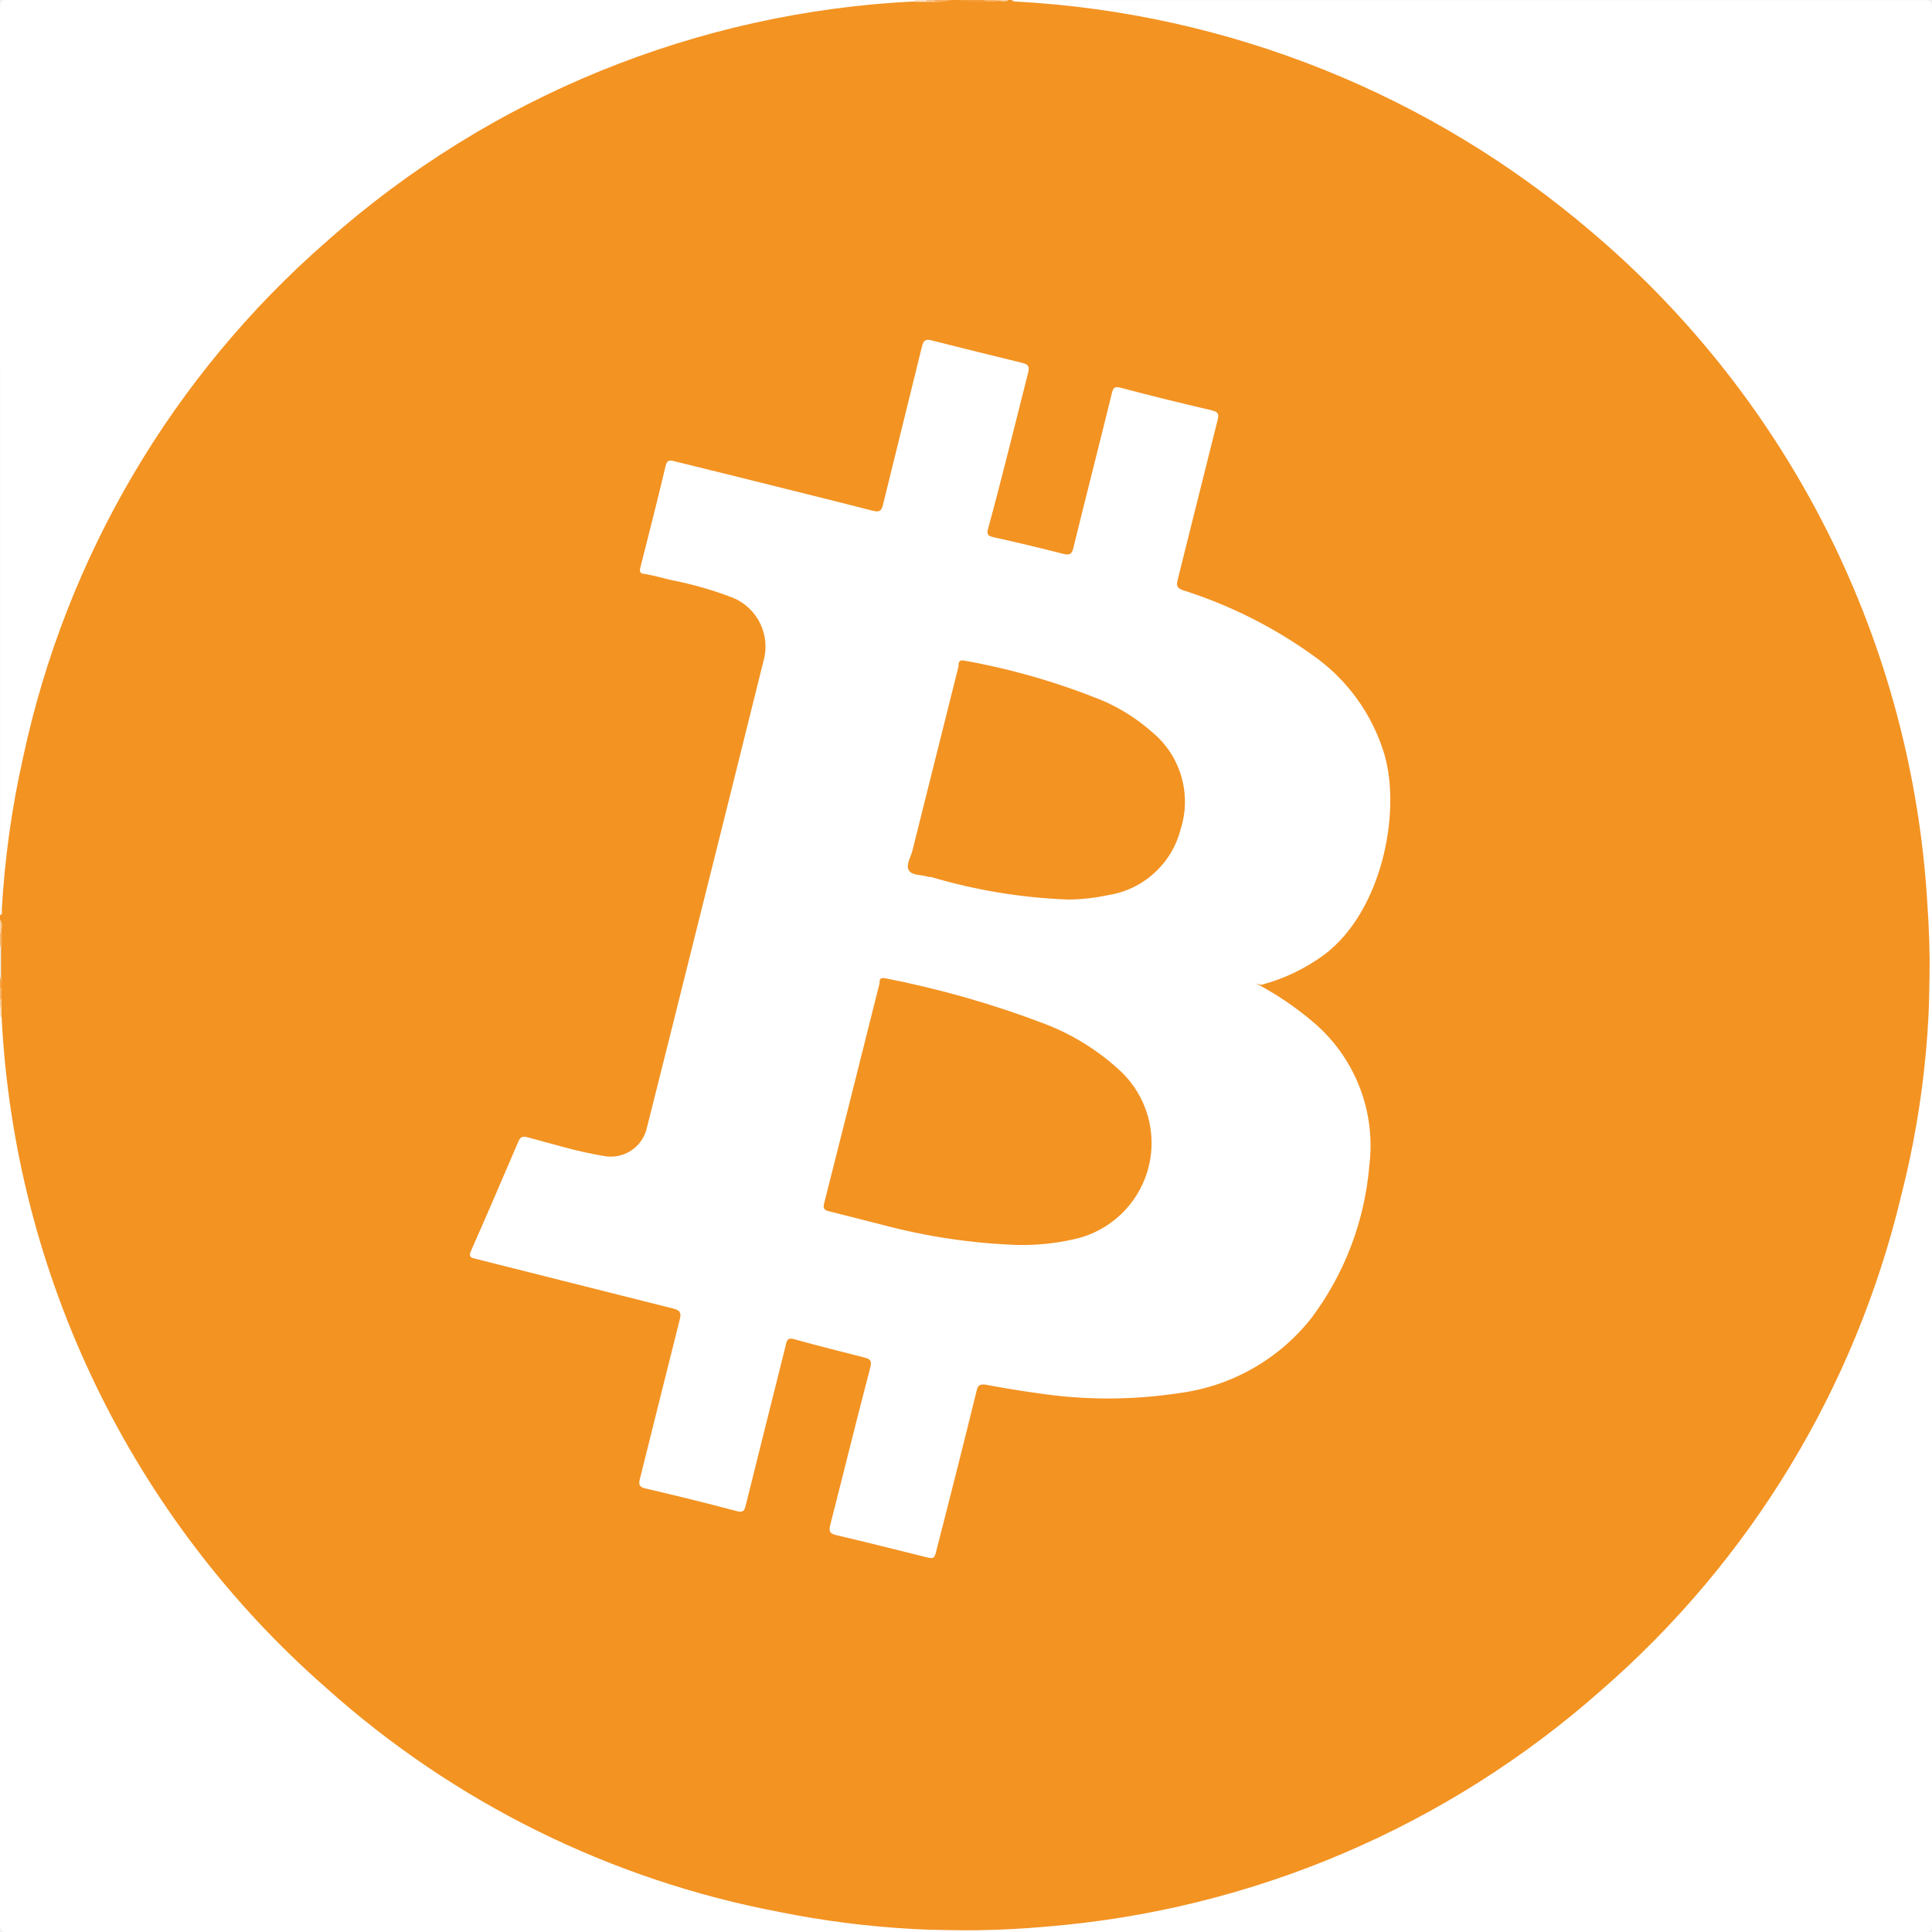
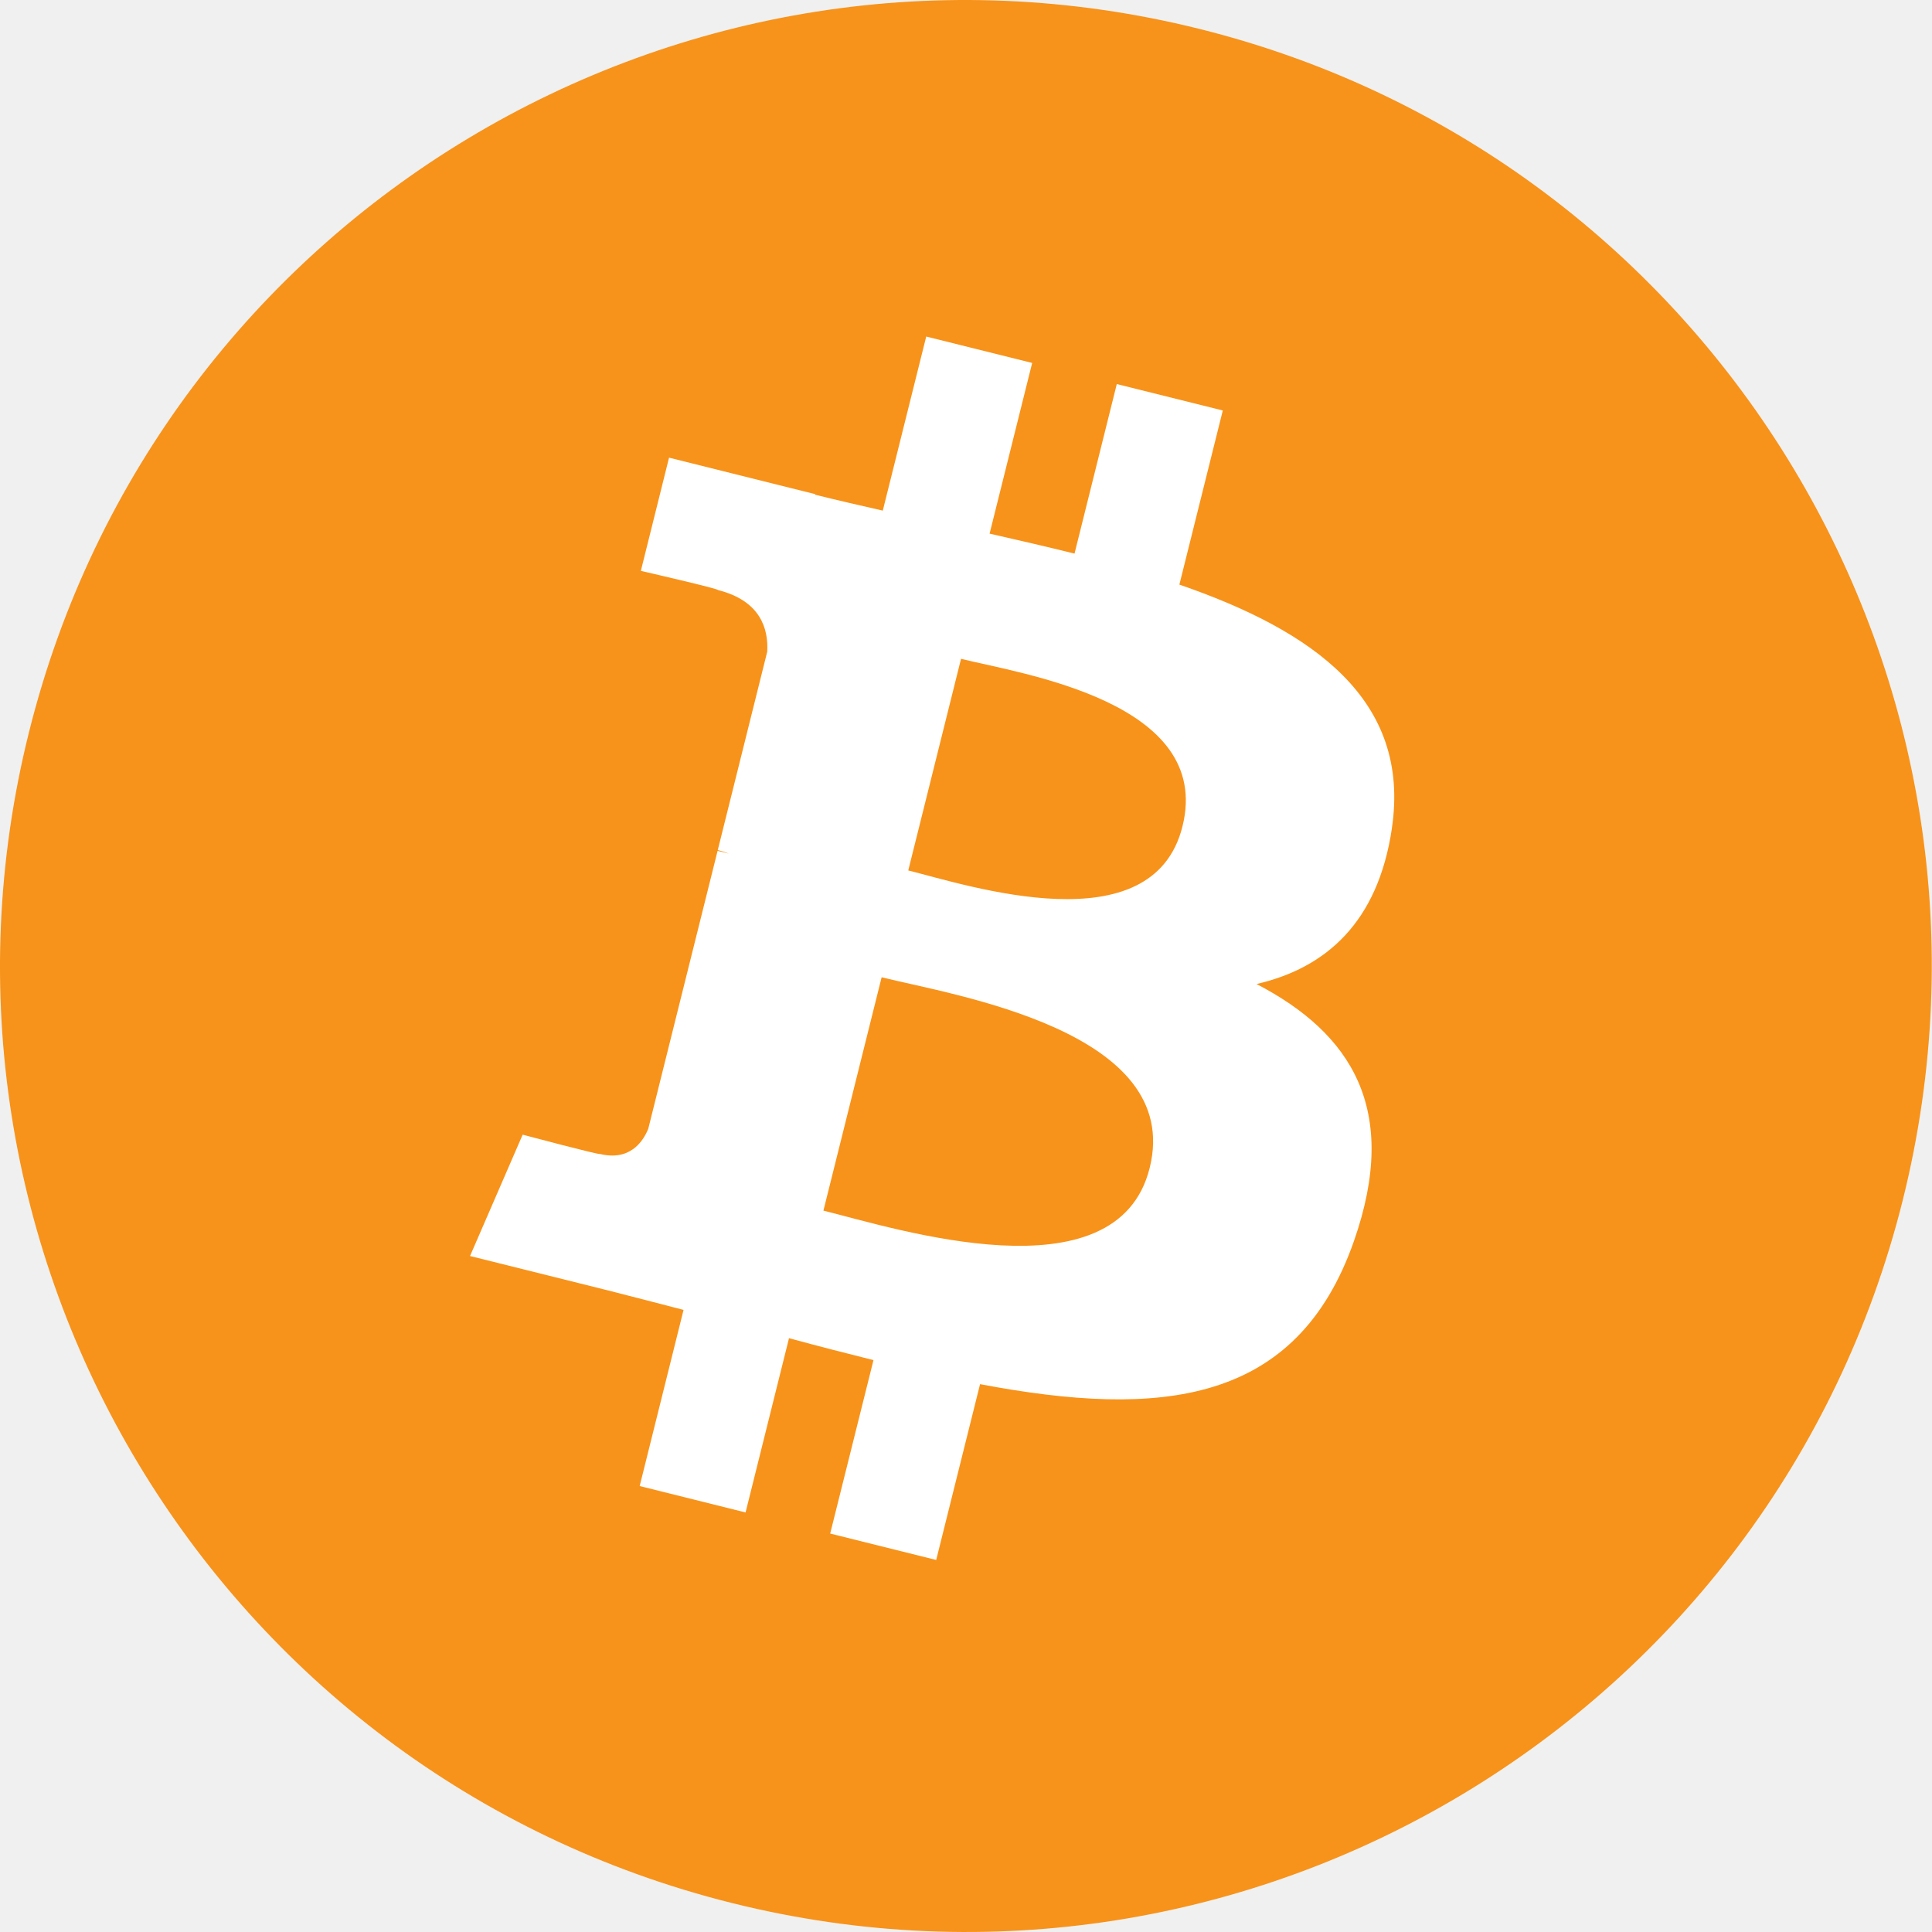
- <svg xmlns="http://www.w3.org/2000/svg" viewBox="0 0 96.65 96.65">
-   <defs>
-     <style>.bitcoin-logo-1{fill:#f39322}.bitcoin-logo-2{fill:#fff}</style>
-   </defs>
-   <g id="Layer_2" data-name="Layer 2">
-     <g id="Layer_1-2" data-name="Layer 1">
-       <path class="bitcoin-logo-1" d="M47.56 0H48a7.94 7.94 0 001.19 0h.56a2.52 2.52 0 00.67 0h.16a6.3 6.3 0 001.23.07 32.07 32.07 0 016.62.83 47.85 47.85 0 019.84 3.23 47.1 47.1 0 018.56 5 54.08 54.08 0 014.45 3.69 49.08 49.08 0 0110.88 15 48.58 48.58 0 013.62 11 40.57 40.57 0 01.65 4.24c.06.69.06 1.38.09 2.07.06 1.57 0 3.14 0 4.7a42.22 42.22 0 01-1.79 12.27 49.53 49.53 0 01-2.9 7.45 47.61 47.61 0 01-6.19 9.61 46.93 46.93 0 01-4 4.32 48.52 48.52 0 01-10 7.26 48 48 0 01-17.25 5.63c-1.07.13-2.14.14-3.21.19-1.35.06-2.71 0-4.06 0a42.13 42.13 0 01-12.56-1.85 49.94 49.94 0 01-7.67-3 48.41 48.41 0 01-8.79-5.55 46.64 46.64 0 01-5-4.56A49.27 49.27 0 012.21 63.36a44.33 44.33 0 01-2-9.17C.07 53.08.06 52 .05 50.83v-1.4a1.89 1.89 0 000-.58V47.4a2.9 2.9 0 000-.72A2.37 2.37 0 000 46v-.24a17.94 17.94 0 00.11-2.07 31.42 31.42 0 01.79-5.63 47.66 47.66 0 013-9.24A47.13 47.13 0 019 20a54.17 54.17 0 013.88-4.71A48.36 48.36 0 0132.33 2.53 50.75 50.75 0 0140.65.41a26.51 26.51 0 013.77-.32c.47 0 .94-.07 1.41 0h.93a3.07 3.07 0 00.8-.09z" />
-       <path class="bitcoin-logo-2" d="M.08 50.86a47.82 47.82 0 0016.24 33.58A47.1 47.1 0 0039 95.65a46.45 46.45 0 0013.36.73 47.68 47.68 0 0027.75-11.83 47.35 47.35 0 0015-24.74 45.78 45.78 0 001.31-14.56 47.74 47.74 0 00-16.8-33.65A48.3 48.3 0 0050.87.08c-.09 0-.2 0-.25-.07h45.65c.29 0 .38.05.38.36v95.9c0 .33-.06.39-.39.39H.4c-.35 0-.4-.09-.4-.42V50.86c0-.06.06-.06.08 0zM45.78.07a47.74 47.74 0 00-29.43 12 47.39 47.39 0 00-15.19 25.8A46.72 46.72 0 00.09 45.5c0 .1.05.22-.08.29Q0 23.08 0 .37C0 .07.07 0 .37 0h45.42c.06 0 .05.06-.01.07z" />
-       <path d="M49.26.08A3.86 3.86 0 0148 0h1.21s.06.08.05.08z" fill="#f59d38" />
-       <path d="M47.56 0a1.71 1.71 0 01-.81.07c-.06 0 0-.06 0-.07z" fill="#f8ae5b" />
-       <path d="M.07 46.67a1.31 1.31 0 01-.07.73v-.73q0-.07.07 0z" fill="#f8b365" />
-       <path d="M50.46 0c-.2.17-.43 0-.64.06s-.06 0 0-.06z" fill="#fbca93" />
-       <path d="M.07 46.67H0V46c.18.23.05.45.07.67z" fill="#fccf9d" />
-       <path d="M45.78.07V0h.56q.09 0 0 .06z" fill="#fdddba" />
-       <path d="M49.81 0v.07h-.56V0z" fill="#f9b56a" />
-       <path d="M0 48.85a.93.93 0 01.07.57H0z" fill="#f6a241" />
-       <path d="M0 49.41h.08V50H0z" fill="#f8b162" />
-       <path d="M.08 50.86H0v-.48c0-.06 0-.06.07 0z" fill="#fee1c1" />
-       <path d="M46.35.07V0h.41a.15.15 0 000 .07z" fill="#fac180" />
-       <path d="M.08 50.38H0V50h.08z" fill="#fbc991" />
-       <path class="bitcoin-logo-2" d="M62.84 49.2a15.59 15.59 0 012.83 1.91 8.1 8.1 0 012.83 7.22 14.76 14.76 0 01-2.89 7.6A10.08 10.08 0 0159 69.69a23.67 23.67 0 01-7.13 0c-.88-.12-1.75-.27-2.62-.43-.27 0-.33.06-.39.3a708.7 708.7 0 01-2 7.94c-.12.5-.12.5-.64.37-1.46-.36-2.91-.73-4.37-1.07-.35-.08-.4-.2-.31-.54.67-2.61 1.31-5.24 2-7.86.08-.32 0-.41-.3-.49-1.17-.29-2.33-.59-3.49-.91-.32-.09-.38 0-.44.29-.66 2.65-1.33 5.3-2 8-.07.3-.14.39-.47.3-1.52-.4-3-.77-4.56-1.13-.3-.08-.34-.18-.27-.47.67-2.67 1.33-5.35 2-8 .08-.32 0-.44-.3-.52l-9.93-2.5c-.27-.06-.34-.12-.21-.41.8-1.81 1.58-3.63 2.36-5.45.1-.23.2-.28.45-.22 1.25.33 2.49.72 3.78.93a1.85 1.85 0 002.21-1.44c.7-2.77 1.39-5.53 2.08-8.3q1.88-7.5 3.74-15a2.64 2.64 0 00-1.56-3.19 18.45 18.45 0 00-3.09-.88c-.43-.11-.85-.22-1.29-.3-.24 0-.27-.13-.21-.34.43-1.69.86-3.38 1.26-5.07.07-.3.21-.28.42-.23l3.28.81c2.22.56 4.44 1.1 6.66 1.67.35.09.44 0 .52-.33.64-2.63 1.3-5.25 1.94-7.88.08-.35.22-.39.53-.3 1.49.38 3 .75 4.48 1.11.33.08.38.2.3.51-.66 2.59-1.29 5.19-2 7.79-.08.28 0 .36.25.42 1.18.26 2.35.54 3.52.84.32.08.43 0 .5-.32.63-2.57 1.29-5.14 1.92-7.71.07-.3.15-.36.45-.28 1.52.4 3 .77 4.56 1.13.32.08.36.19.28.49-.67 2.65-1.32 5.3-2 8-.08.31 0 .41.28.51a23.14 23.14 0 016.44 3.22 9.32 9.32 0 013.63 5c.84 2.92-.13 7.83-3 10a9.39 9.39 0 01-3.17 1.52z" />
-       <path class="bitcoin-logo-1" d="M50.87 62.28a30.39 30.39 0 01-6.7-1l-2.68-.68c-.26-.06-.33-.15-.26-.41q1.4-5.52 2.77-11c0-.16 0-.31.29-.25a48.21 48.21 0 018 2.29 11.68 11.68 0 013.76 2.35A4.93 4.93 0 0153.7 62a11.7 11.7 0 01-2.83.28zM53.42 45a27.72 27.72 0 01-6.85-1.13h-.11c-.34-.12-.85-.06-1-.34s.11-.66.19-1c.77-3.07 1.53-6.13 2.3-9.19 0-.16 0-.36.3-.29a34.48 34.48 0 016.91 2 9.25 9.25 0 012.47 1.57 4.51 4.51 0 011.43 4.87 4.45 4.45 0 01-3.63 3.29 9.83 9.83 0 01-2.01.22z" />
-     </g>
+ <svg xmlns="http://www.w3.org/2000/svg" xml:space="preserve" shape-rendering="geometricPrecision" text-rendering="geometricPrecision" image-rendering="optimizeQuality" fill-rule="evenodd" clip-rule="evenodd" viewBox="0 0 4091.27 4091.73">
+   <g fill-rule="nonzero">
+     <path fill="#F7931A" d="M4030.06 2540.77C3756.82 3636.78 2646.74 4303.79 1550.6 4030.48 454.92 3757.24-212.09 2647.09 61.27 1551.17c273.12-1096.13 1383.2-1763.19 2479-1489.95C3636.33 334.46 4303.3 1444.73 4030.03 2540.79l.02-.02z" />
+     <path fill="#fff" d="M2947.77 1754.38c40.72-272.26-166.56-418.61-450-516.24l91.95-368.8-224.5-55.94-89.51 359.09c-59.02-14.72-119.63-28.59-179.87-42.34L2186 768.69l-224.36-55.94-92 368.68c-48.84-11.12-96.81-22.11-143.35-33.69l.26-1.16-309.59-77.31-59.72 239.78s166.56 38.18 163.05 40.53c90.91 22.69 107.35 82.87 104.62 130.57l-104.74 420.15c6.26 1.59 14.38 3.89 23.34 7.49-7.49-1.86-15.46-3.89-23.73-5.87l-146.81 588.57c-11.11 27.62-39.31 69.07-102.87 53.33 2.25 3.26-163.17-40.72-163.17-40.72l-111.46 256.98 292.15 72.83c54.35 13.63 107.61 27.89 160.06 41.3l-92.9 373.03 224.24 55.94 92-369.07c61.26 16.63 120.71 31.97 178.91 46.43l-91.69 367.33 224.51 55.94 92.89-372.33c382.82 72.45 670.67 43.24 791.83-303.02 97.63-278.78-4.86-439.58-206.26-544.44 146.69-33.83 257.18-130.31 286.64-329.61l-.07-.05zm-512.93 719.26c-69.38 278.78-538.76 128.08-690.94 90.29l123.28-494.2c152.17 37.99 640.17 113.17 567.67 403.91zm69.43-723.3c-63.29 253.58-453.96 124.75-580.69 93.16l111.77-448.21c126.73 31.59 534.85 90.55 468.94 355.05h-.02z" />
  </g>
</svg>
